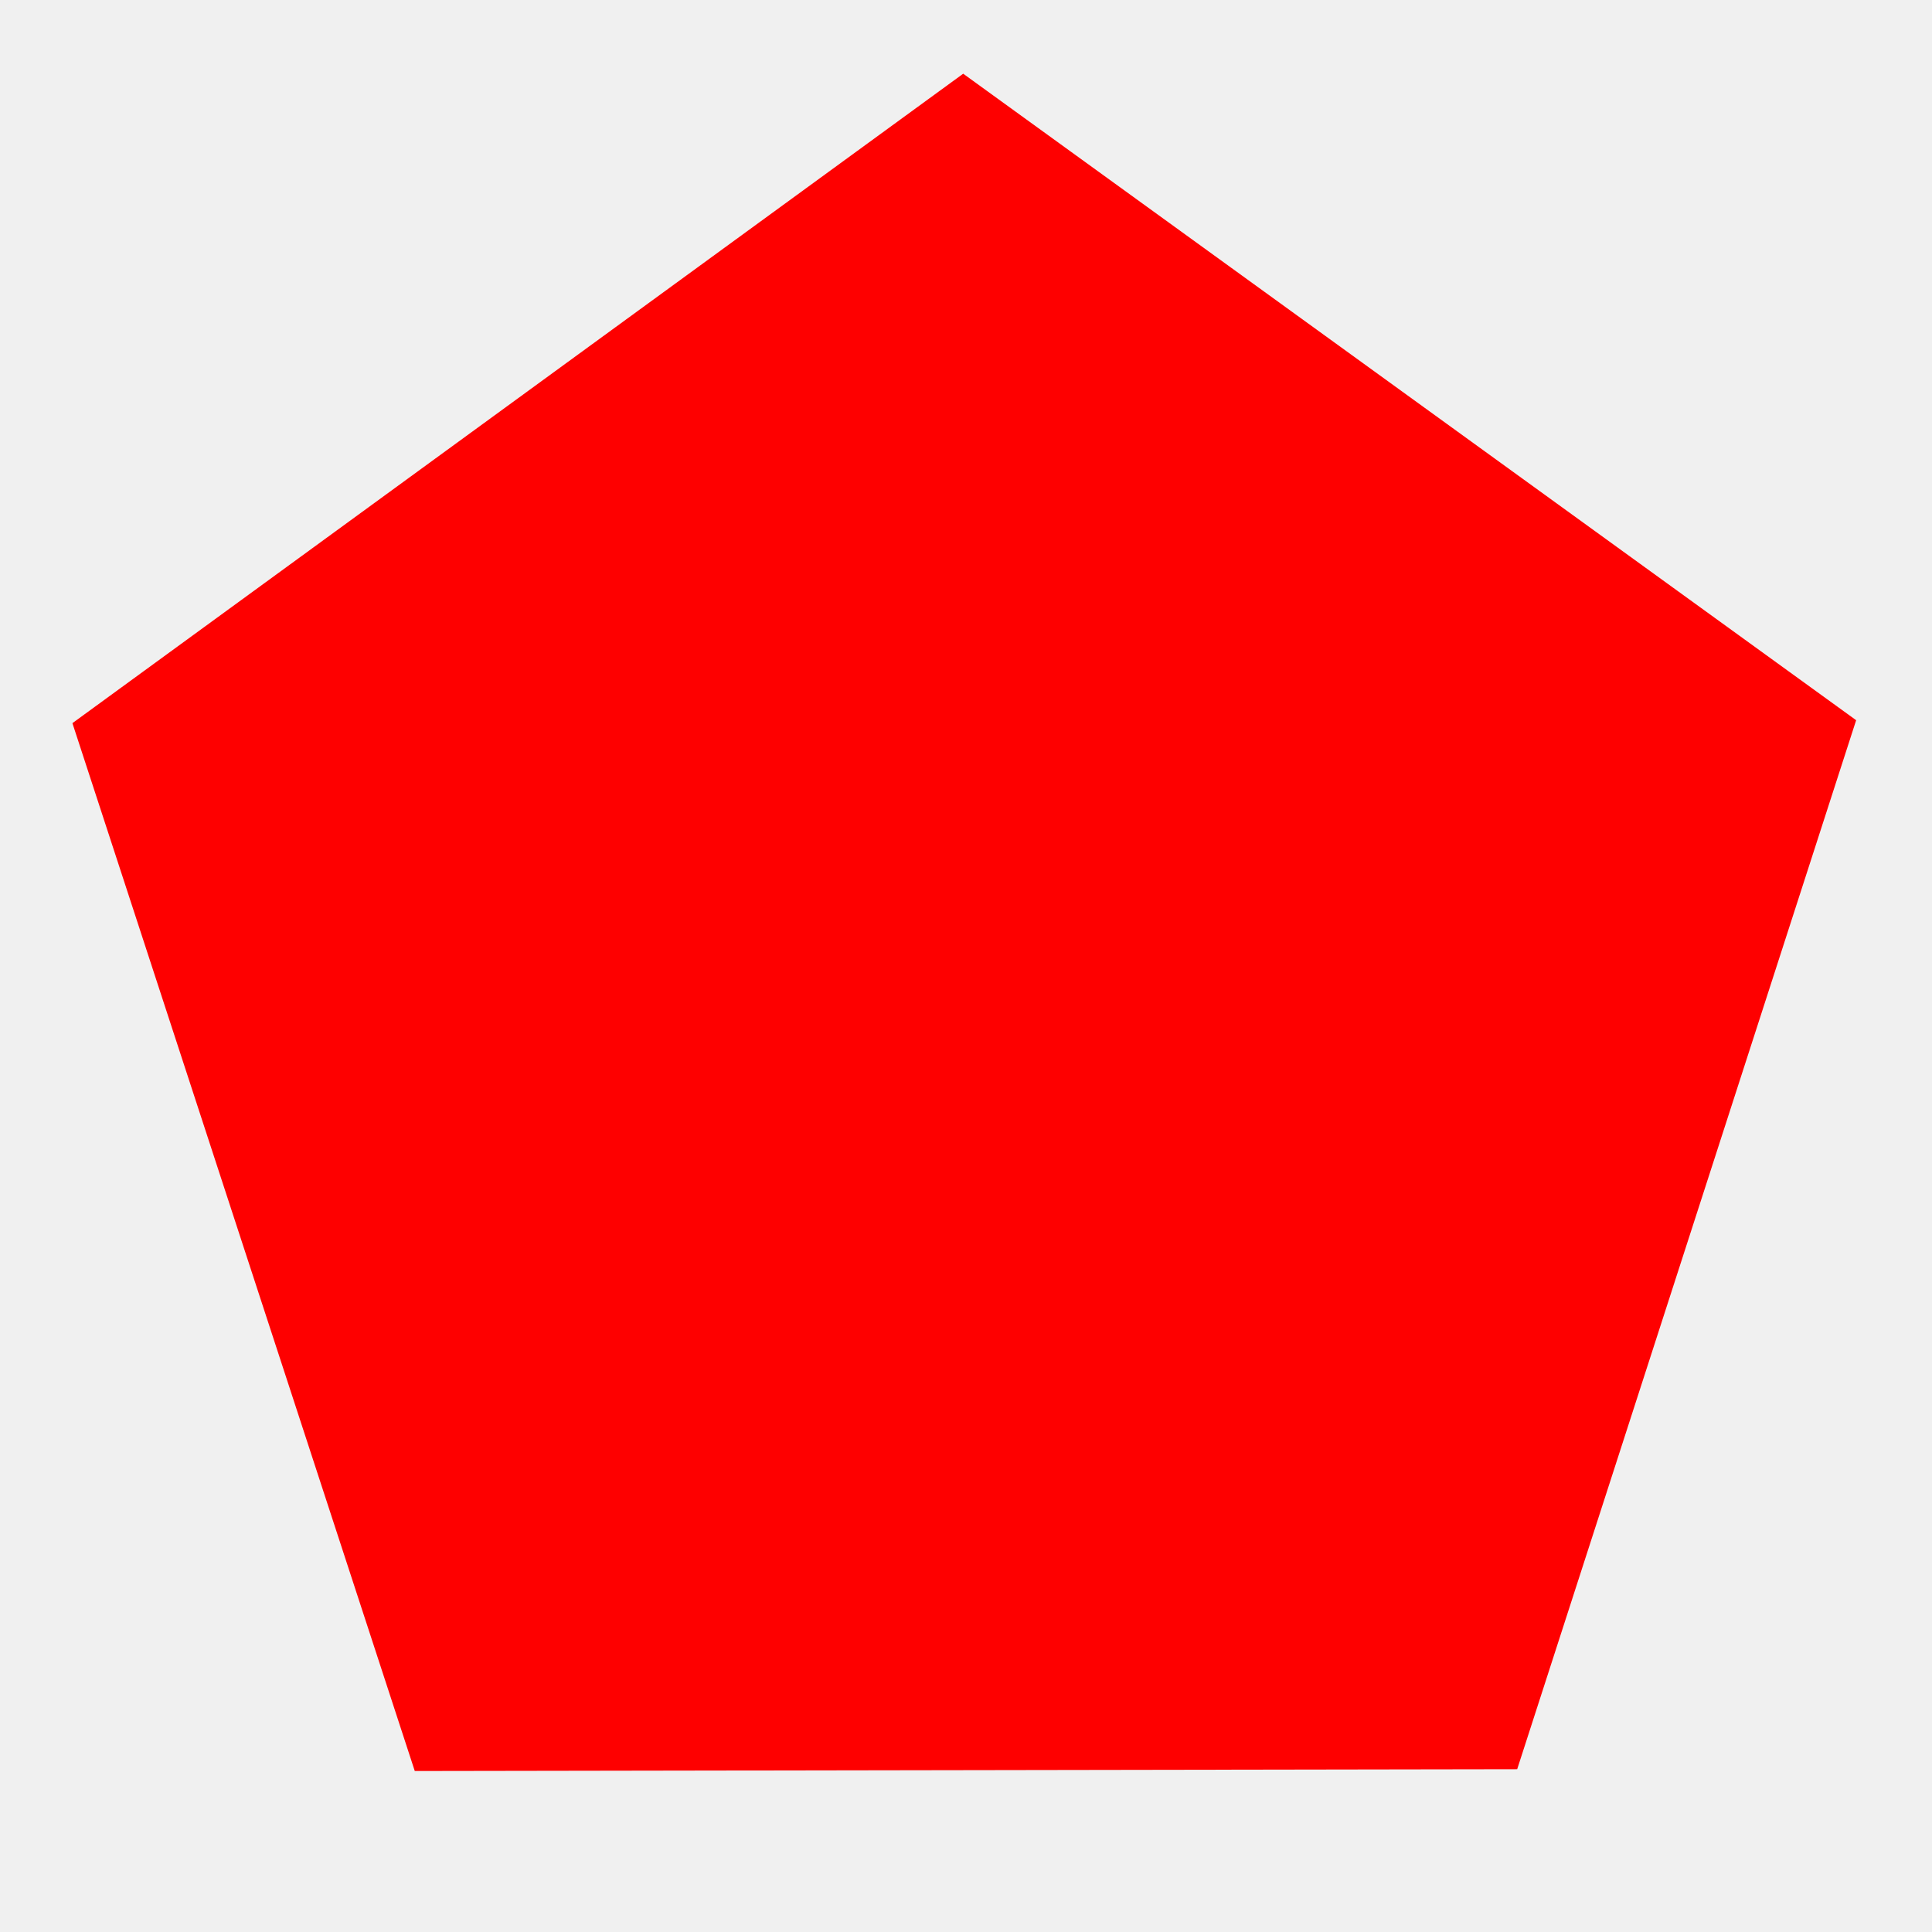
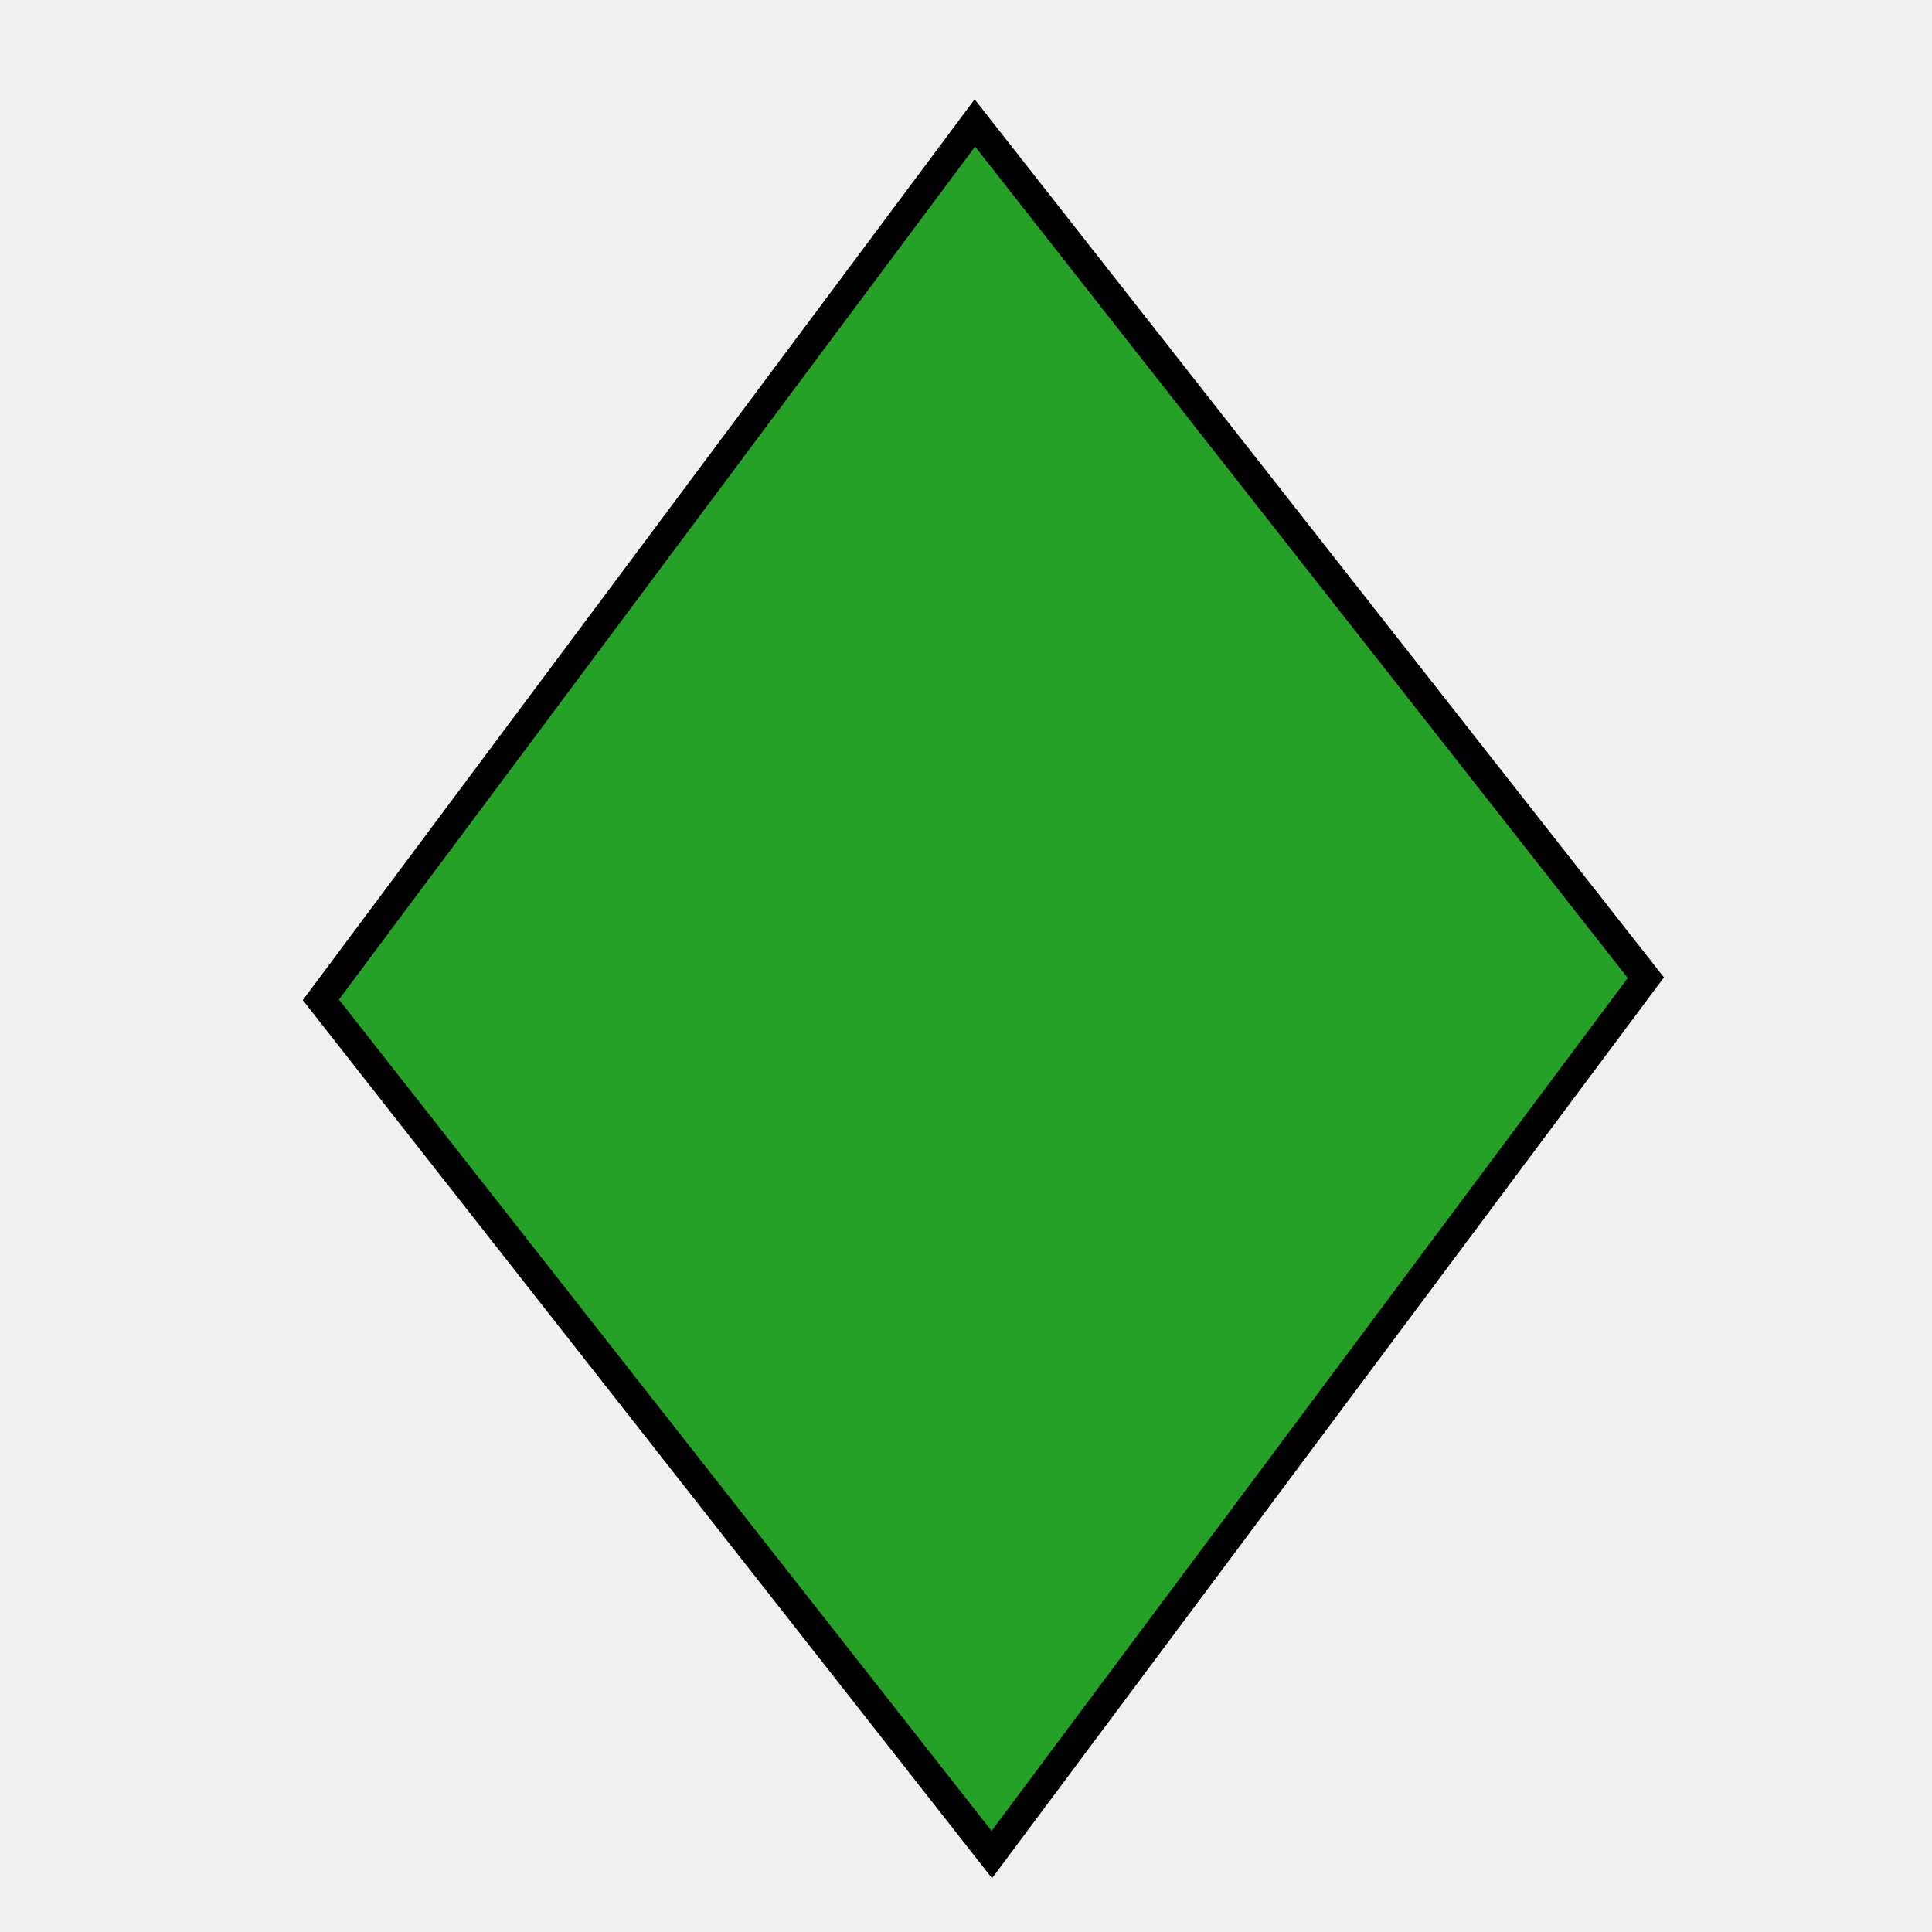
<svg xmlns="http://www.w3.org/2000/svg" width="66mm" height="66mm" viewBox="0 0 66 66" version="1.1" id="svg786">
  <defs id="defs780" />
-   <g id="layer1" transform="translate(0,-231)" style="display:none">
-     <path style="fill:#26a127;fill-opacity:1;stroke-width:0.265" id="path5366" d="M 33.734,236.807 63.689,266.006 34.49,295.961 4.536,266.762 Z" transform="matrix(0.7651757,0,0,1,7.490691,-1.606399)" />
+   <g id="layer1" transform="translate(0,-231)" style="display:inline">
+     <path style="fill:#26a127;fill-opacity:1;stroke:#000000;stroke-width:1.143;stroke-miterlimit:4;stroke-dasharray:none;stroke-opacity:1" id="path5366" d="M 33.734,236.807 63.689,266.006 34.49,295.961 4.536,266.762 Z" transform="matrix(0.7651757,0,0,1,7.490691,-1.606399)" />
  </g>
  <g id="layer7" style="display:none">
-     <path id="path806-4" d="M 43.467,48.046 22.416,56.231 8.127,38.74 20.346,19.745 42.188,25.496 Z" style="fill:#fefe00;fill-opacity:1;stroke-width:0.265" transform="matrix(1.555037,0.6017092,-0.6017092,1.555037,13.08948,-40.42857)" />
+     <path id="path806-4" d="M 43.467,48.046 22.416,56.231 8.127,38.74 20.346,19.745 42.188,25.496 Z" style="fill:#fefe00;fill-opacity:1;stroke:#000000;stroke-width:0.6;stroke-miterlimit:4;stroke-dasharray:none;stroke-opacity:1" transform="matrix(1.555037,0.6017092,-0.6017092,1.555037,13.08948,-40.42857)" />
+   </g>
+   <g style="display:none" id="g24">
+     <path transform="matrix(1.555037,0.6017092,-0.6017092,1.555037,13.08948,-40.42857)" style="fill:#ffffff;fill-opacity:0.941;stroke:#000000;stroke-width:0.6;stroke-miterlimit:4;stroke-dasharray:none;stroke-opacity:1" d="M 43.467,48.046 22.416,56.231 8.127,38.74 20.346,19.745 42.188,25.496 Z" id="path22" />
  </g>
  <g id="layer8" style="display:none">
-     <path style="display:inline;fill:#00fcfe;fill-opacity:1;stroke-width:0.265" id="path5348-4" d="m 58.105,58.584 -51.657,0 -2e-7,-51.657 51.657,-2e-7 z" />
+     <path style="display:inline;fill:#00fcfe;fill-opacity:1;stroke:#000000;stroke-width:1;stroke-miterlimit:4;stroke-dasharray:none;stroke-opacity:1" id="path5348-4" d="m 58.105,58.584 -51.657,0 -2e-7,-51.657 51.657,-2e-7 z" />
  </g>
  <g id="layer9" style="display:none">
-     <path style="display:inline;fill:#000000;fill-opacity:1;stroke-width:0.265" id="path5348" d="m 58.335,58.756 -51.657,0 -1e-7,-51.657 51.657,-2e-7 z" />
+     <path style="display:inline;fill:#000000;fill-opacity:1;stroke:#000000;stroke-width:1;stroke-miterlimit:4;stroke-dasharray:none;stroke-opacity:1" id="path5348" d="m 58.335,58.756 -51.657,0 -1e-7,-51.657 51.657,-2e-7 z" />
  </g>
  <g id="layer10" style="display:none">
-     <path style="display:inline;fill:#7a26a1;fill-opacity:1;stroke-width:0.265" id="path5366-1" d="M 33.734,236.807 63.689,266.006 34.49,295.961 4.536,266.762 Z" transform="matrix(0.7651757,0,0,1,7.490691,-232.6064)" />
+     <path style="display:inline;fill:#7a26a1;fill-opacity:1;stroke:#000000;stroke-width:1.143;stroke-miterlimit:4;stroke-dasharray:none;stroke-opacity:1" id="path5366-1" d="M 33.734,236.807 63.689,266.006 34.49,295.961 4.536,266.762 Z" transform="matrix(0.7651757,0,0,1,7.490691,-232.6064)" />
  </g>
-   <g id="layer11" style="display:inline">
-     <path id="path806" d="M 43.467,48.046 22.416,56.231 8.127,38.74 20.346,19.745 42.188,25.496 Z" style="display:inline;fill:#fe0000;fill-opacity:1;stroke-width:0.265" transform="matrix(1.555037,0.6017092,-0.6017092,1.555037,13.14618,-40.42857)" />
+   <g id="layer11" style="display:none">
+     <path id="path806" d="M 43.467,48.046 22.416,56.231 8.127,38.74 20.346,19.745 42.188,25.496 Z" style="display:inline;fill:#fe0000;fill-opacity:1;stroke:#000000;stroke-width:0.6;stroke-miterlimit:4;stroke-dasharray:none;stroke-opacity:1" transform="matrix(1.555037,0.6017092,-0.6017092,1.555037,13.14618,-40.42857)" />
  </g>
</svg>
